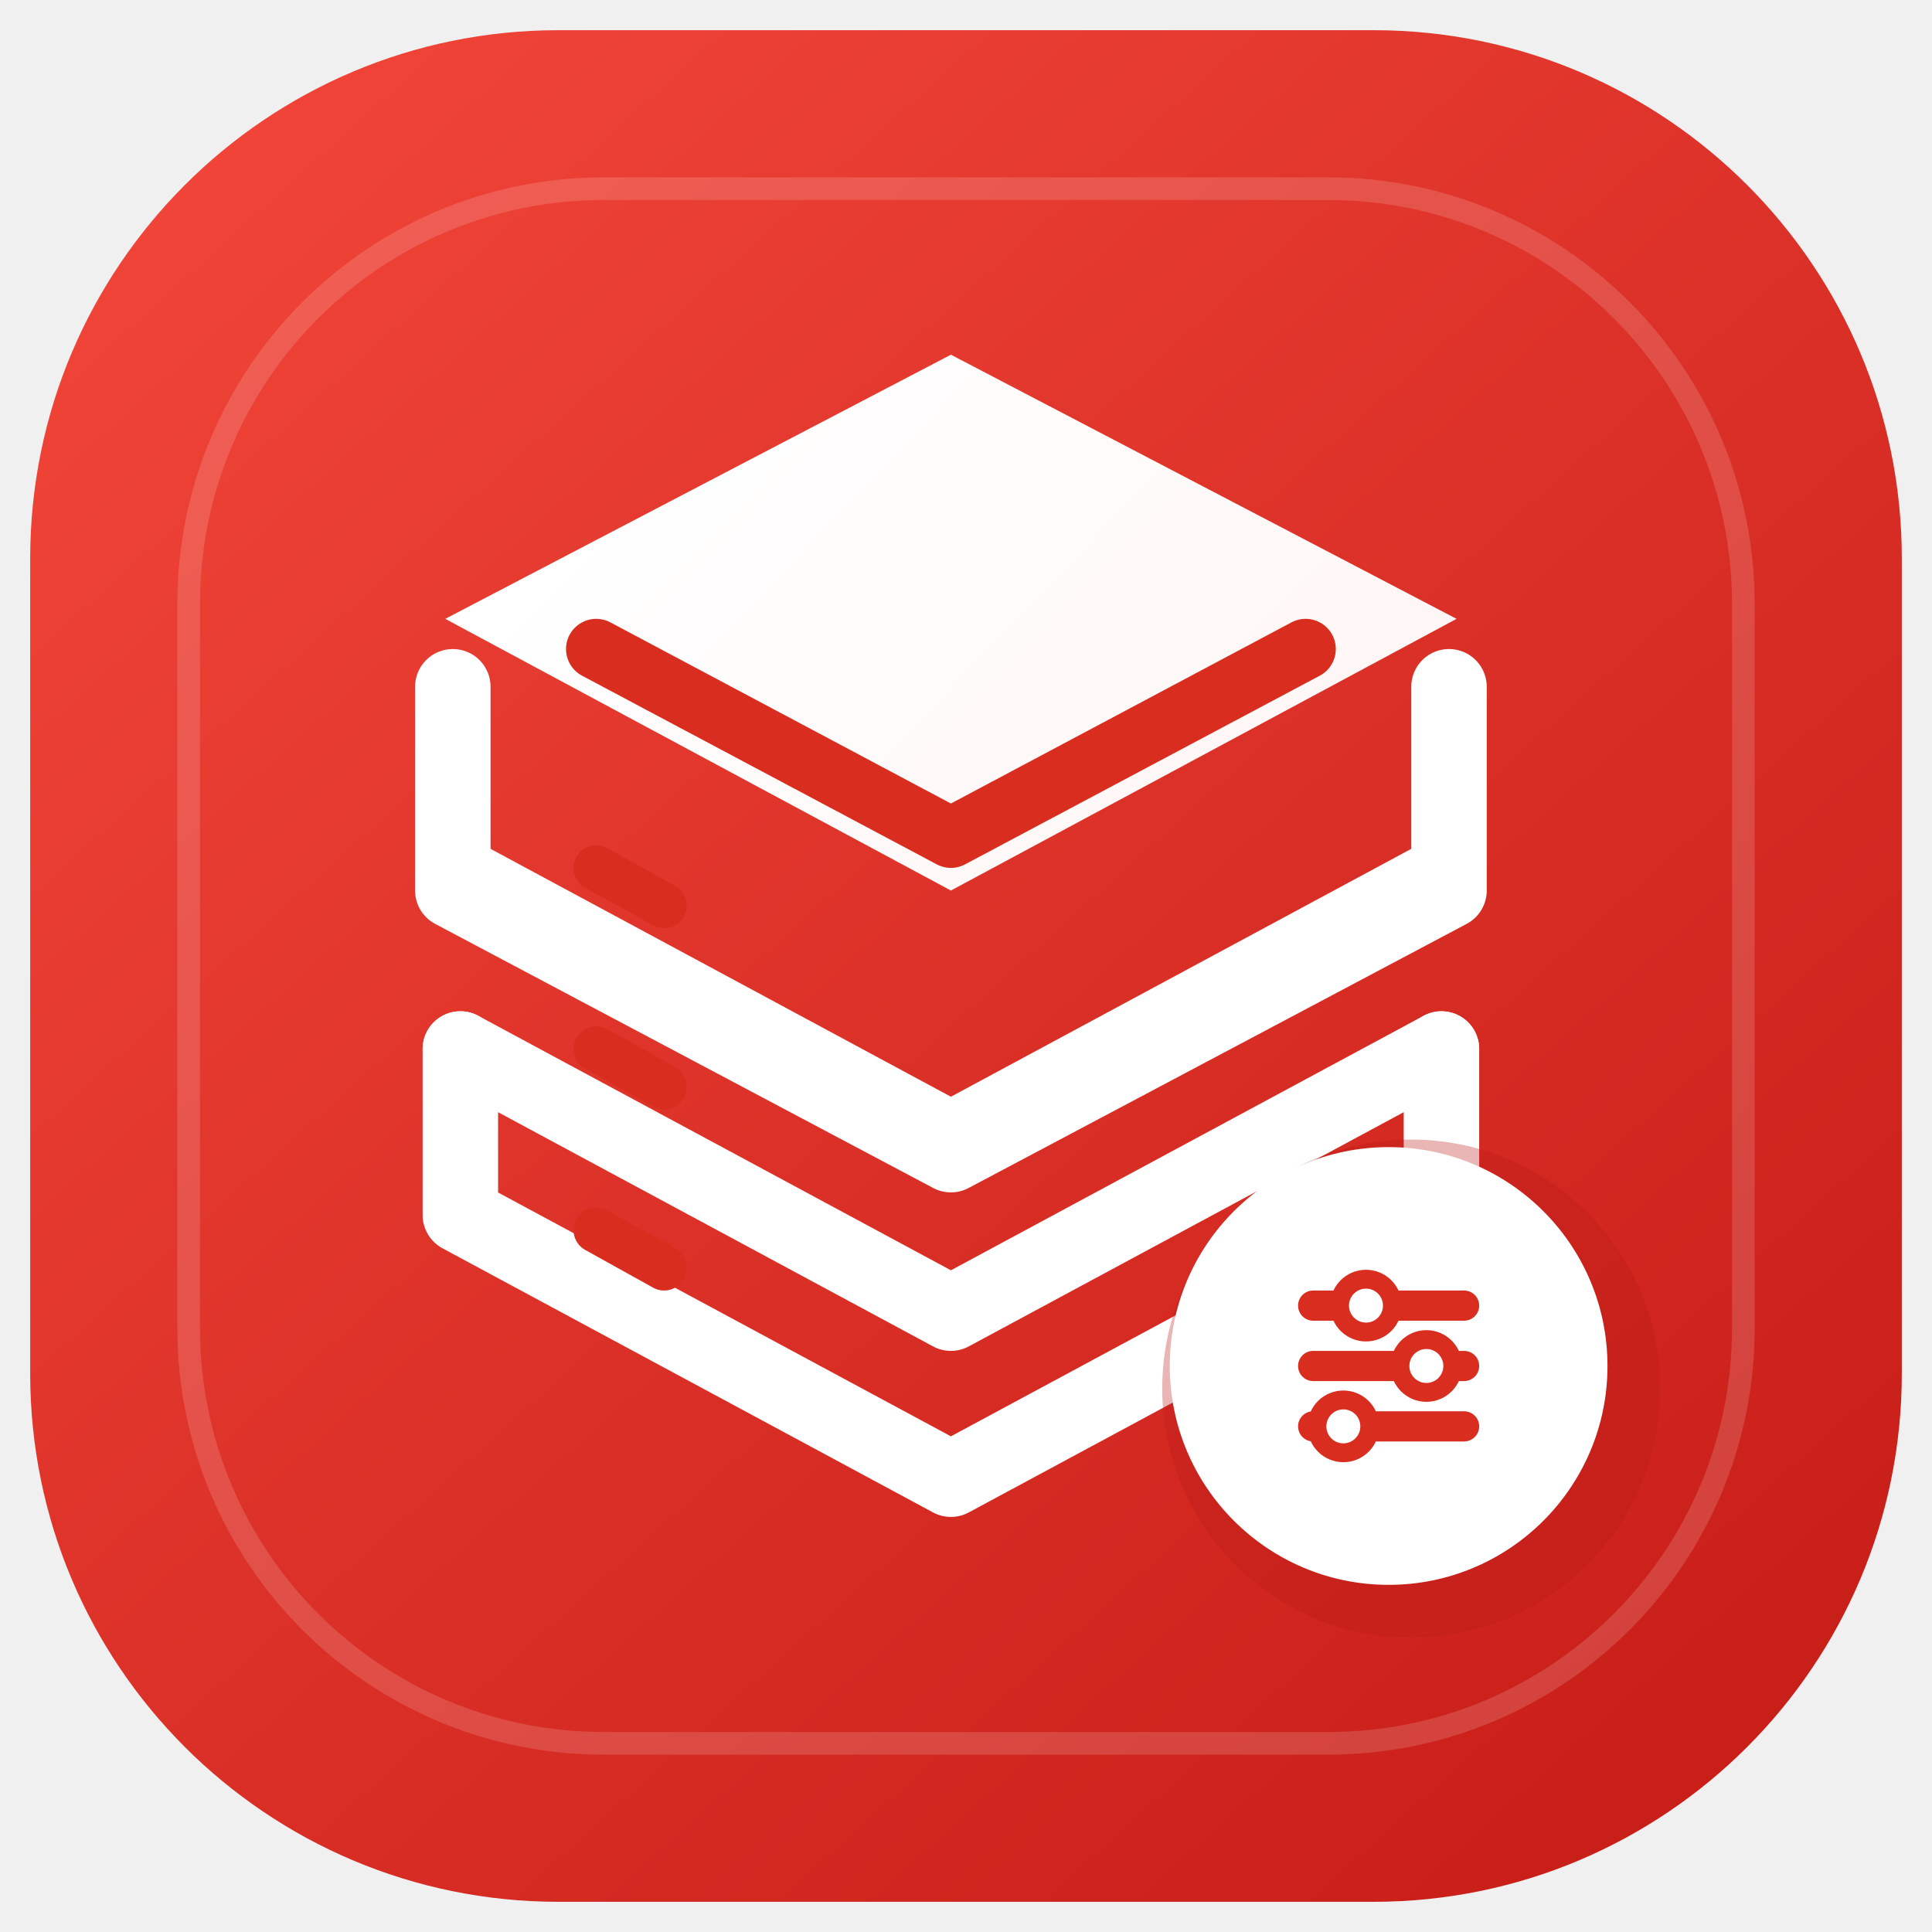
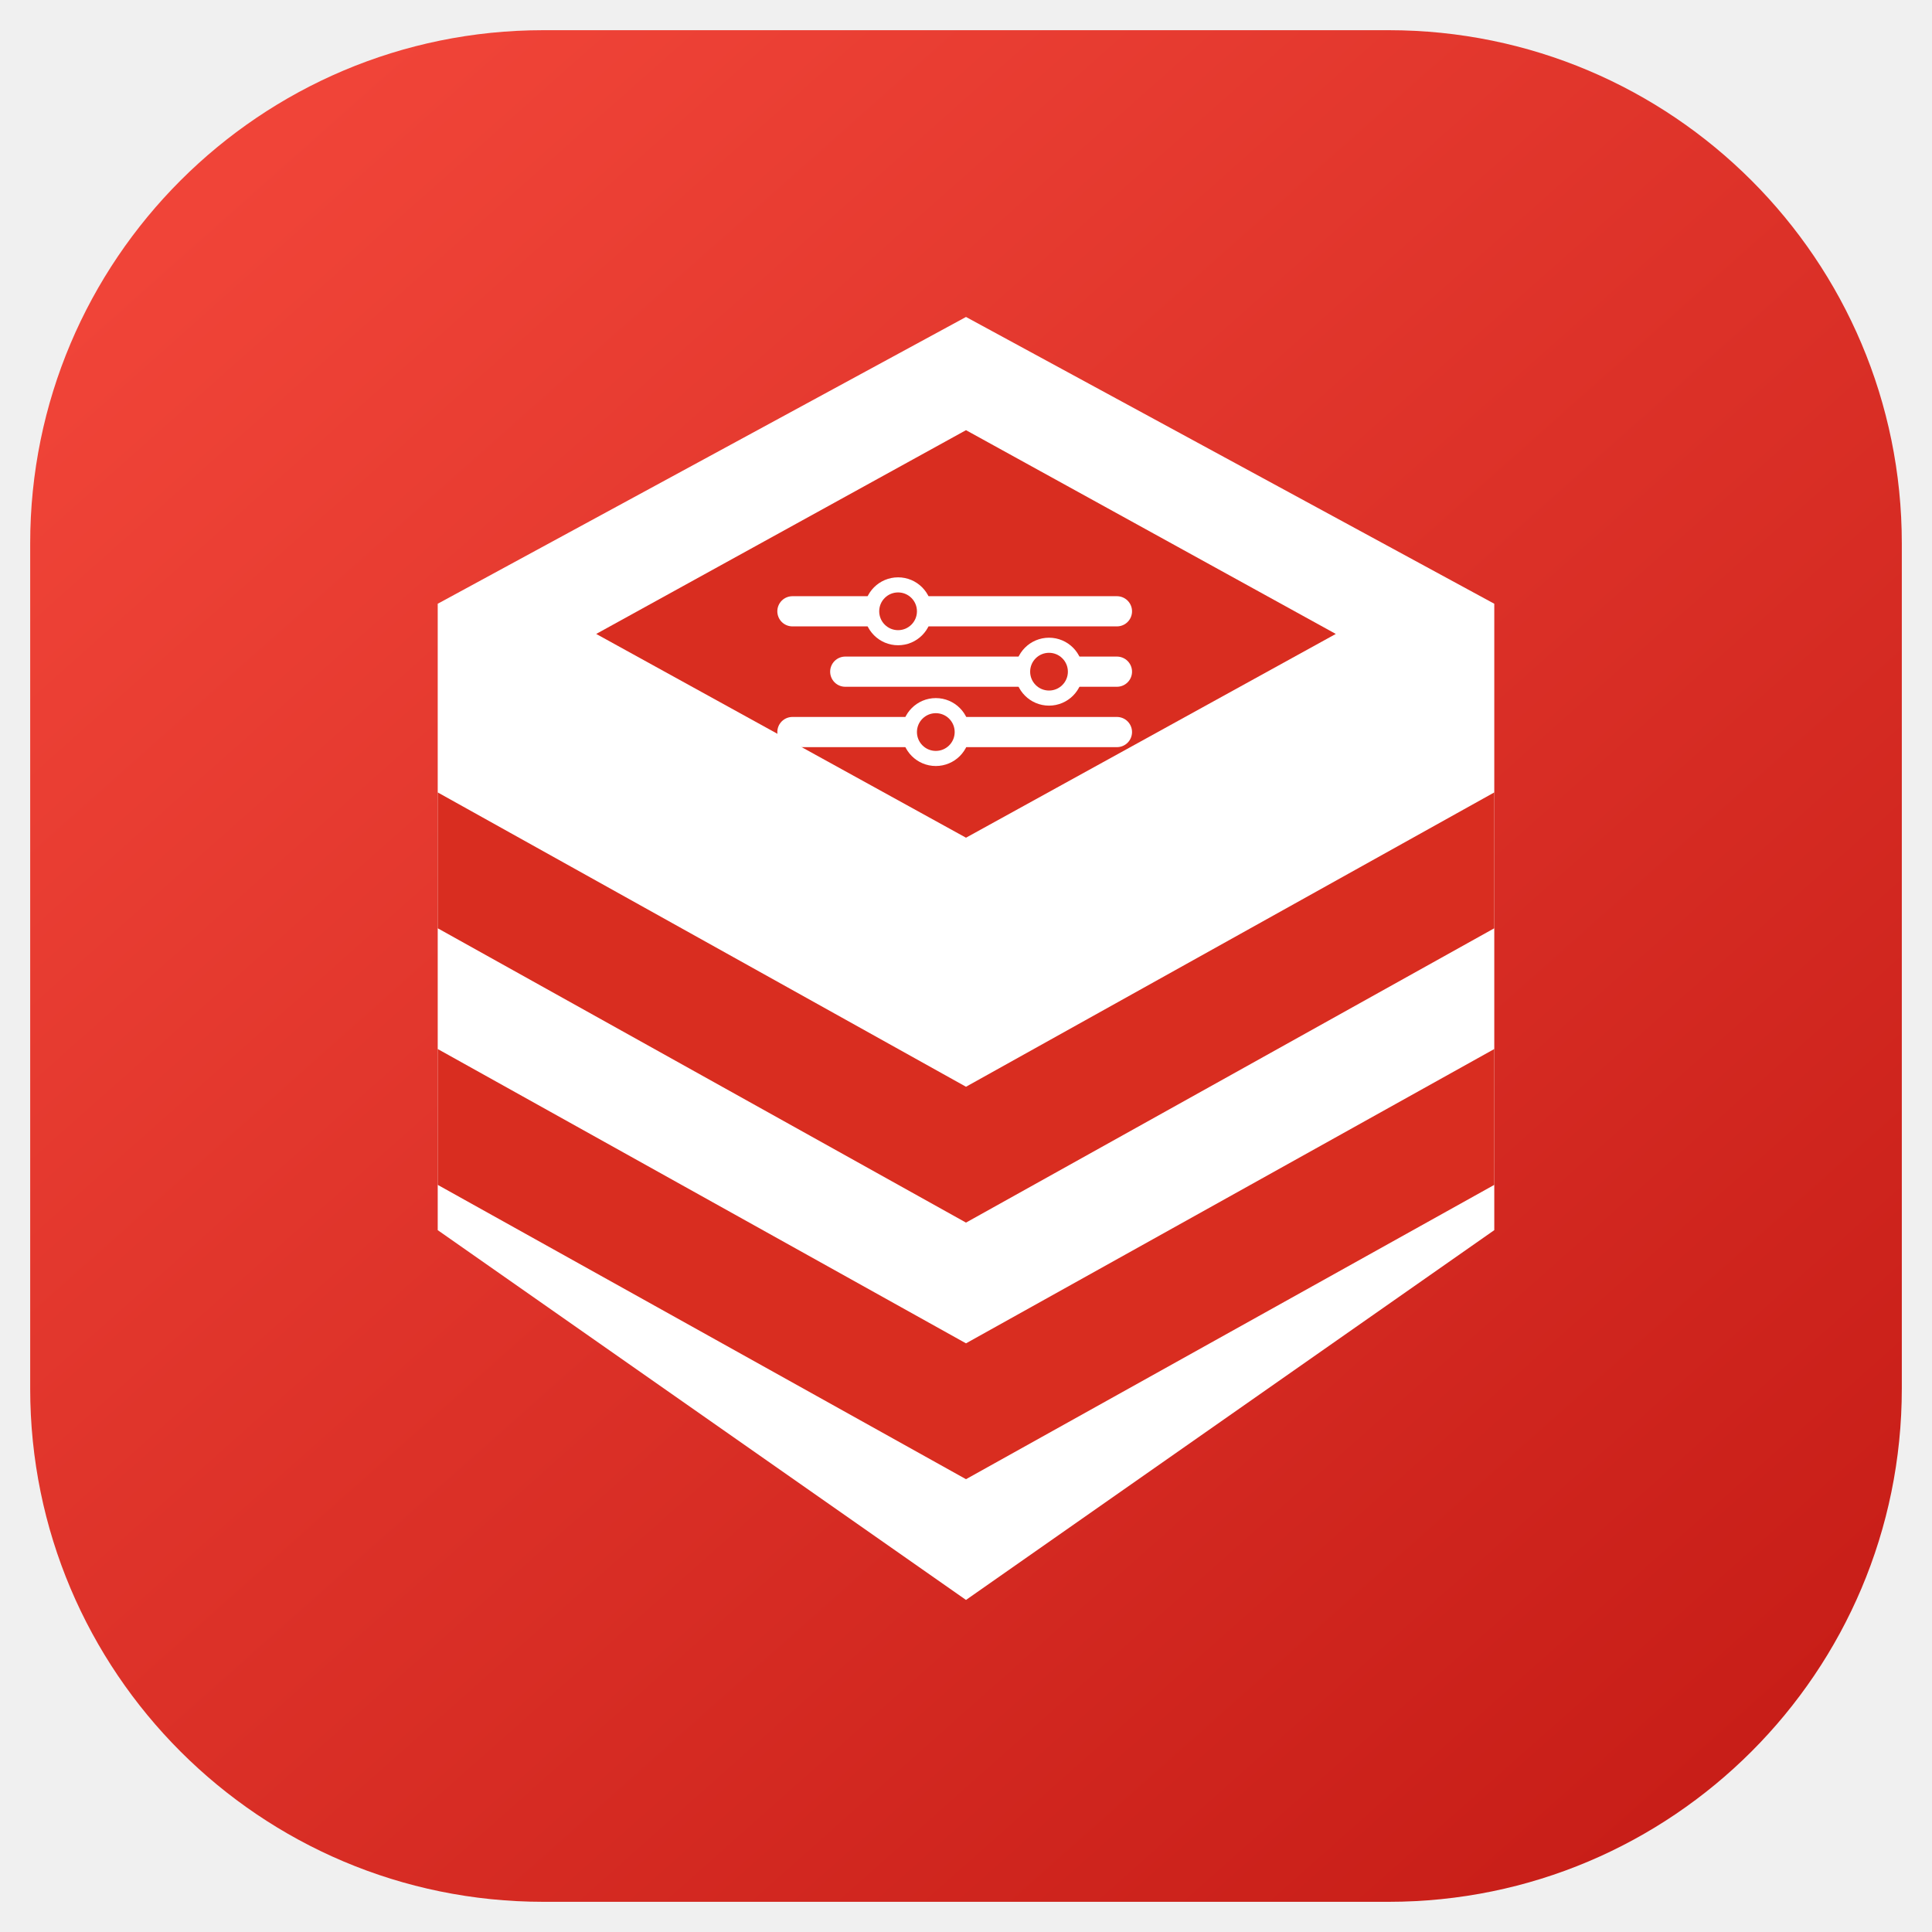
<svg xmlns="http://www.w3.org/2000/svg" width="256" height="256" viewBox="0 0 256 256" role="img" aria-labelledby="orm-title orm-desc">
  <defs>
-     <linearGradient id="tile" x1="28" y1="18" x2="228" y2="240" gradientUnits="userSpaceOnUse">
+     <linearGradient id="tile" x1="32" y1="22" x2="224" y2="238" gradientUnits="userSpaceOnUse">
      <stop stop-color="#F04438" />
      <stop offset="1" stop-color="#C81E18" />
    </linearGradient>
-     <linearGradient id="face" x1="67" y1="77" x2="185" y2="190" gradientUnits="userSpaceOnUse">
-       <stop stop-color="#FFFFFF" />
-       <stop offset="1" stop-color="#FFF1EF" />
-     </linearGradient>
  </defs>
-   <rect x="4" y="4" width="248" height="248" rx="70" fill="url(#tile)" />
-   <rect x="25" y="25" width="206" height="206" rx="55" fill="none" stroke="#FFFFFF" stroke-opacity=".15" stroke-width="3" />
-   <path d="m126 47 67 35-67 36-67-36 67-35Z" fill="url(#face)" />
-   <path d="m79 86 47 25 47-25" fill="none" stroke="#D92D20" stroke-linecap="round" stroke-linejoin="round" stroke-width="8" />
-   <path d="M60 91v27l66 35 66-35V91" fill="none" stroke="#FFFFFF" stroke-linecap="round" stroke-linejoin="round" stroke-width="10" />
-   <path d="m61 116 65 35 65-35M61 139l65 35 65-35" fill="none" stroke="#FFFFFF" stroke-linecap="round" stroke-linejoin="round" stroke-width="10" />
-   <path d="M61 139v22l65 35 65-35v-22" fill="none" stroke="#FFFFFF" stroke-linecap="round" stroke-linejoin="round" stroke-width="10" />
-   <path d="m79 115 9 5m-9 19 9 5m-9 19 9 5" fill="none" stroke="#D92D20" stroke-linecap="round" stroke-width="6" />
-   <circle cx="187" cy="184" r="33" fill="#B91C16" fill-opacity=".32" />
-   <circle cx="184" cy="181" r="29" fill="#FFFFFF" />
-   <path d="M174 173h20m-20 8h20m-20 8h20" fill="none" stroke="#D92D20" stroke-linecap="round" stroke-width="4" />
-   <circle cx="181" cy="173" r="3.5" fill="#FFFFFF" stroke="#D92D20" stroke-width="2.5" />
-   <circle cx="189" cy="181" r="3.5" fill="#FFFFFF" stroke="#D92D20" stroke-width="2.5" />
-   <circle cx="178" cy="189" r="3.5" fill="#FFFFFF" stroke="#D92D20" stroke-width="2.5" />
+   <rect x="4" y="4" width="248" height="248" rx="68" fill="url(#tile)" />
+   <path d="m128 42 70 38v83l-70 49-70-49V80l70-38Z" fill="#fff" />
+   <path d="m128 57 49 27-49 27-49-27 49-27Z" fill="#D92D20" />
+   <path d="m58 105 70 39 70-39v18l-70 39-70-39v-18Z" fill="#D92D20" />
+   <path d="m58 139 70 39 70-39v18l-70 39-70-39v-18Z" fill="#D92D20" />
+   <path d="M105 81h43m-36 8h36m-43 8h43" fill="none" stroke="#fff" stroke-linecap="round" stroke-width="4" />
+   <circle cx="119" cy="81" r="3.5" fill="#D92D20" stroke="#fff" stroke-width="2" />
+   <circle cx="139" cy="89" r="3.5" fill="#D92D20" stroke="#fff" stroke-width="2" />
+   <circle cx="124" cy="97" r="3.5" fill="#D92D20" stroke="#fff" stroke-width="2" />
</svg>
